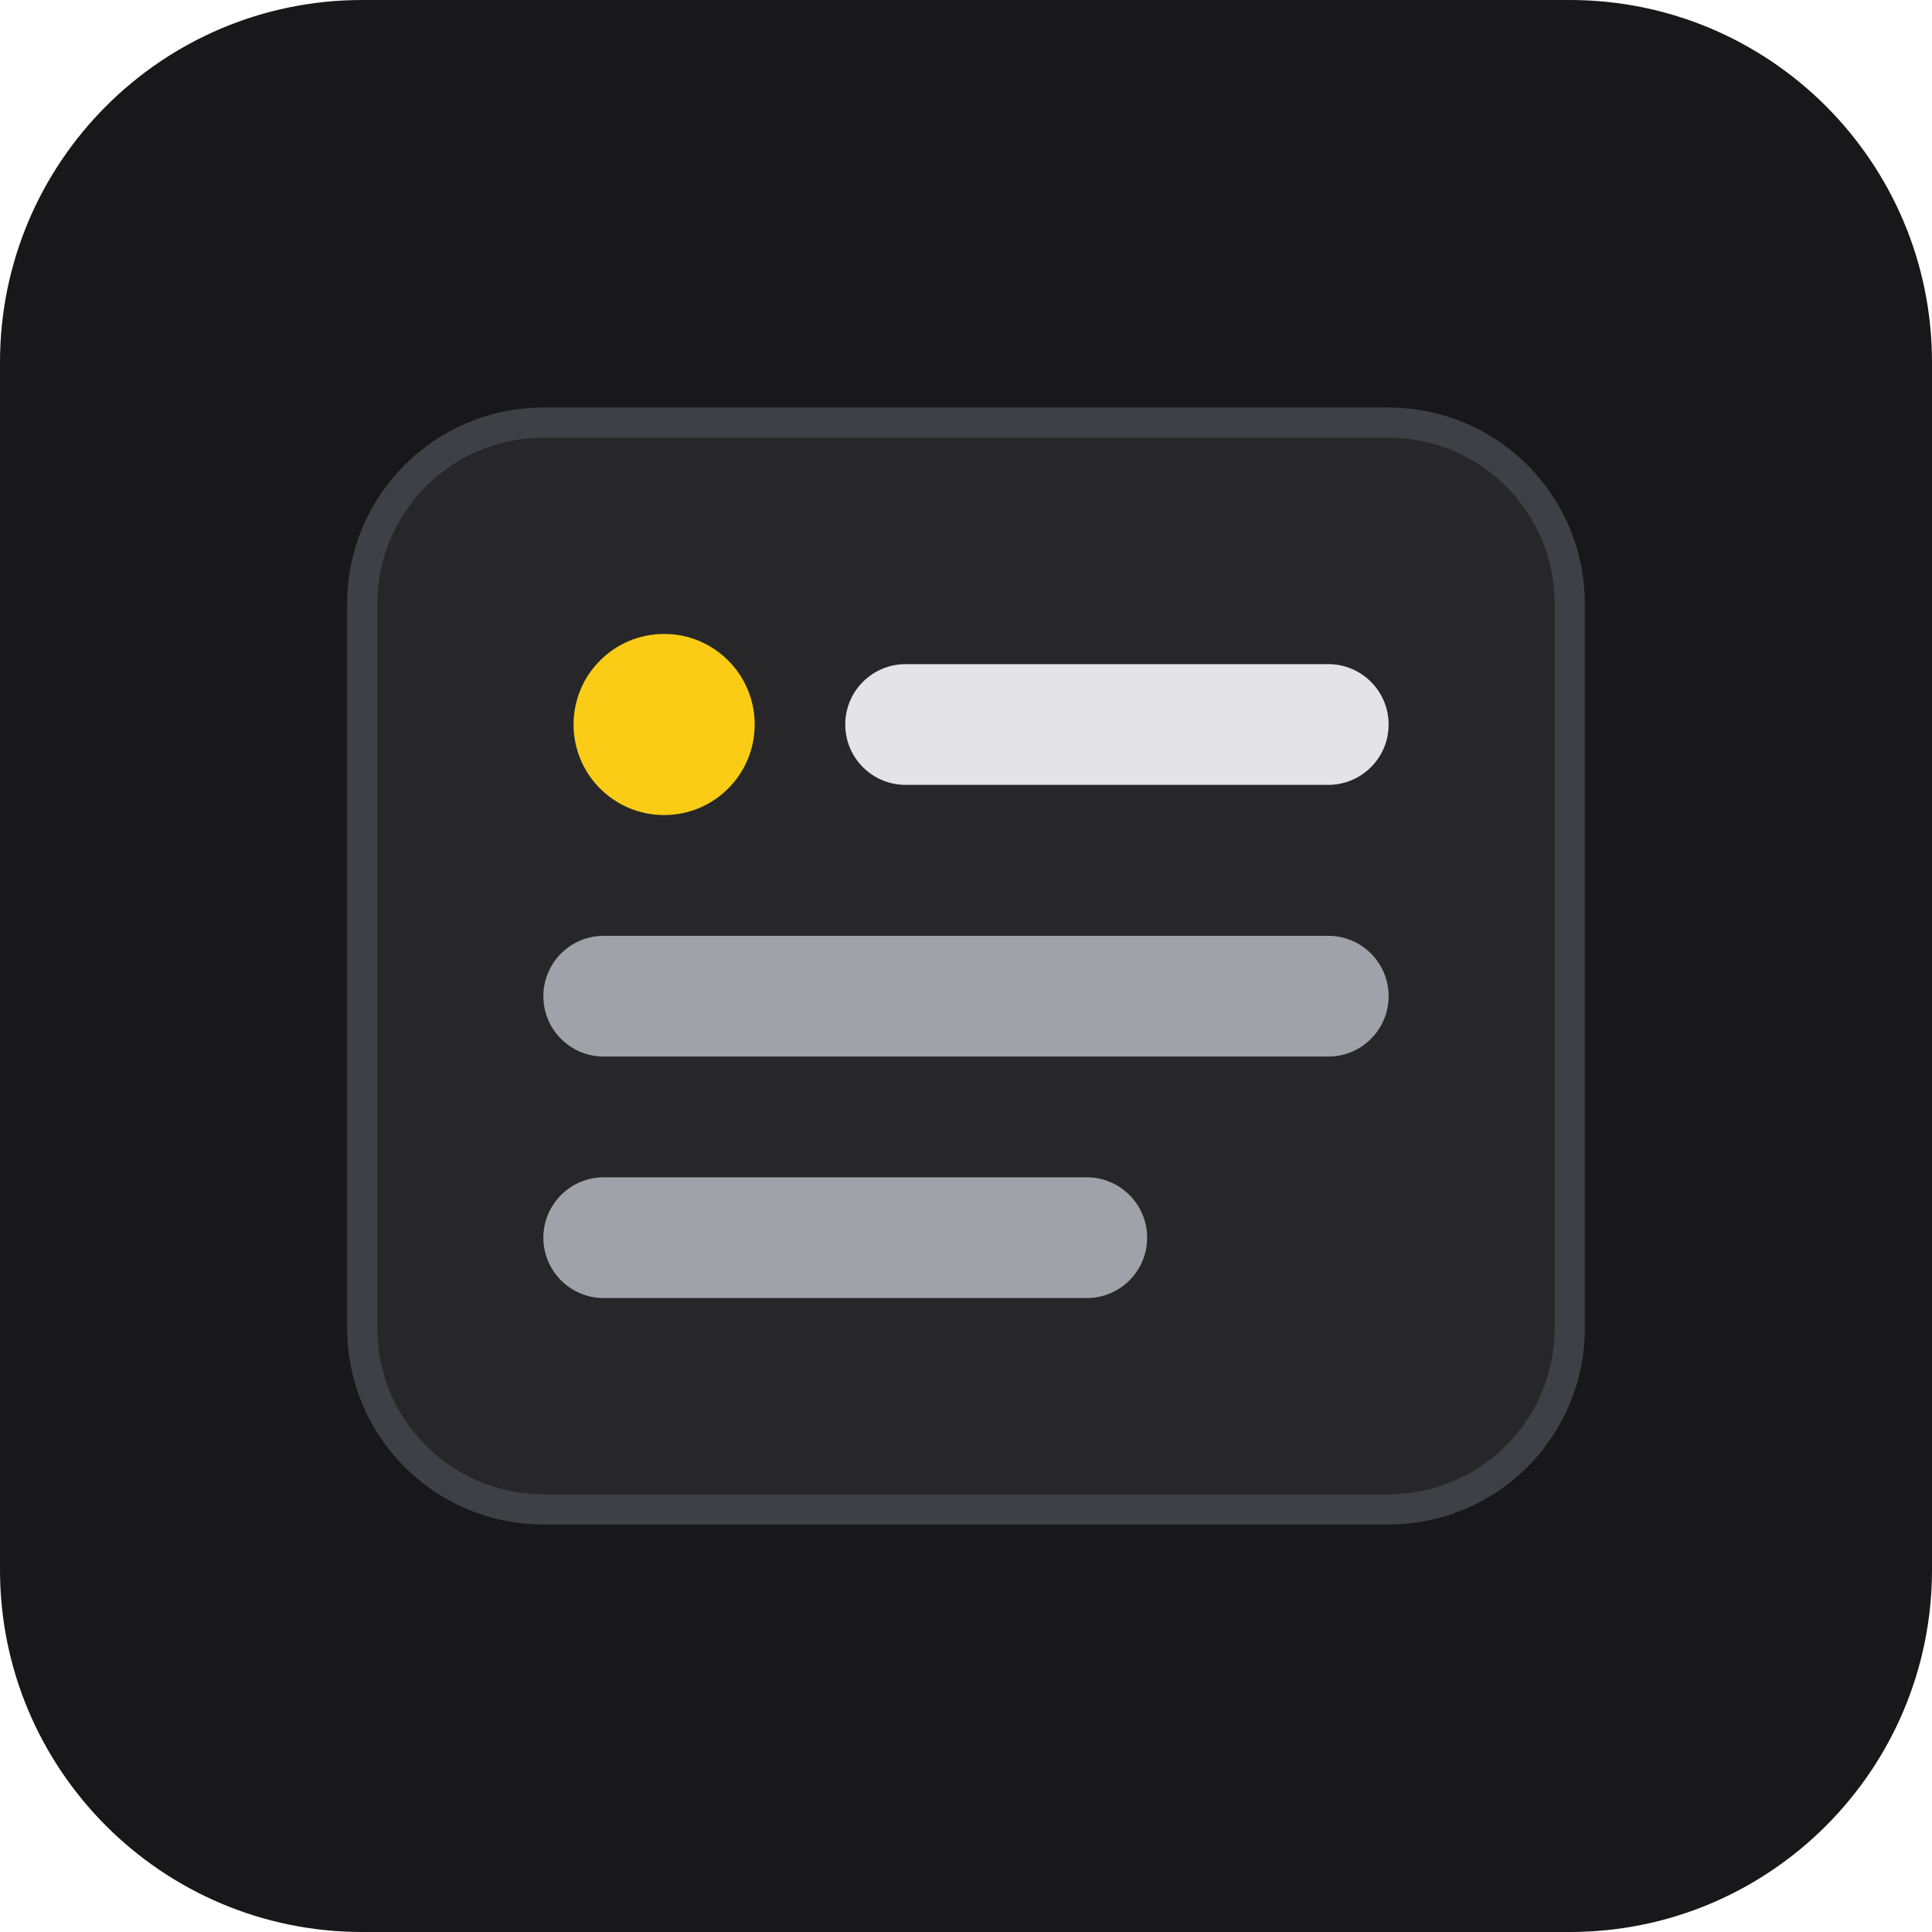
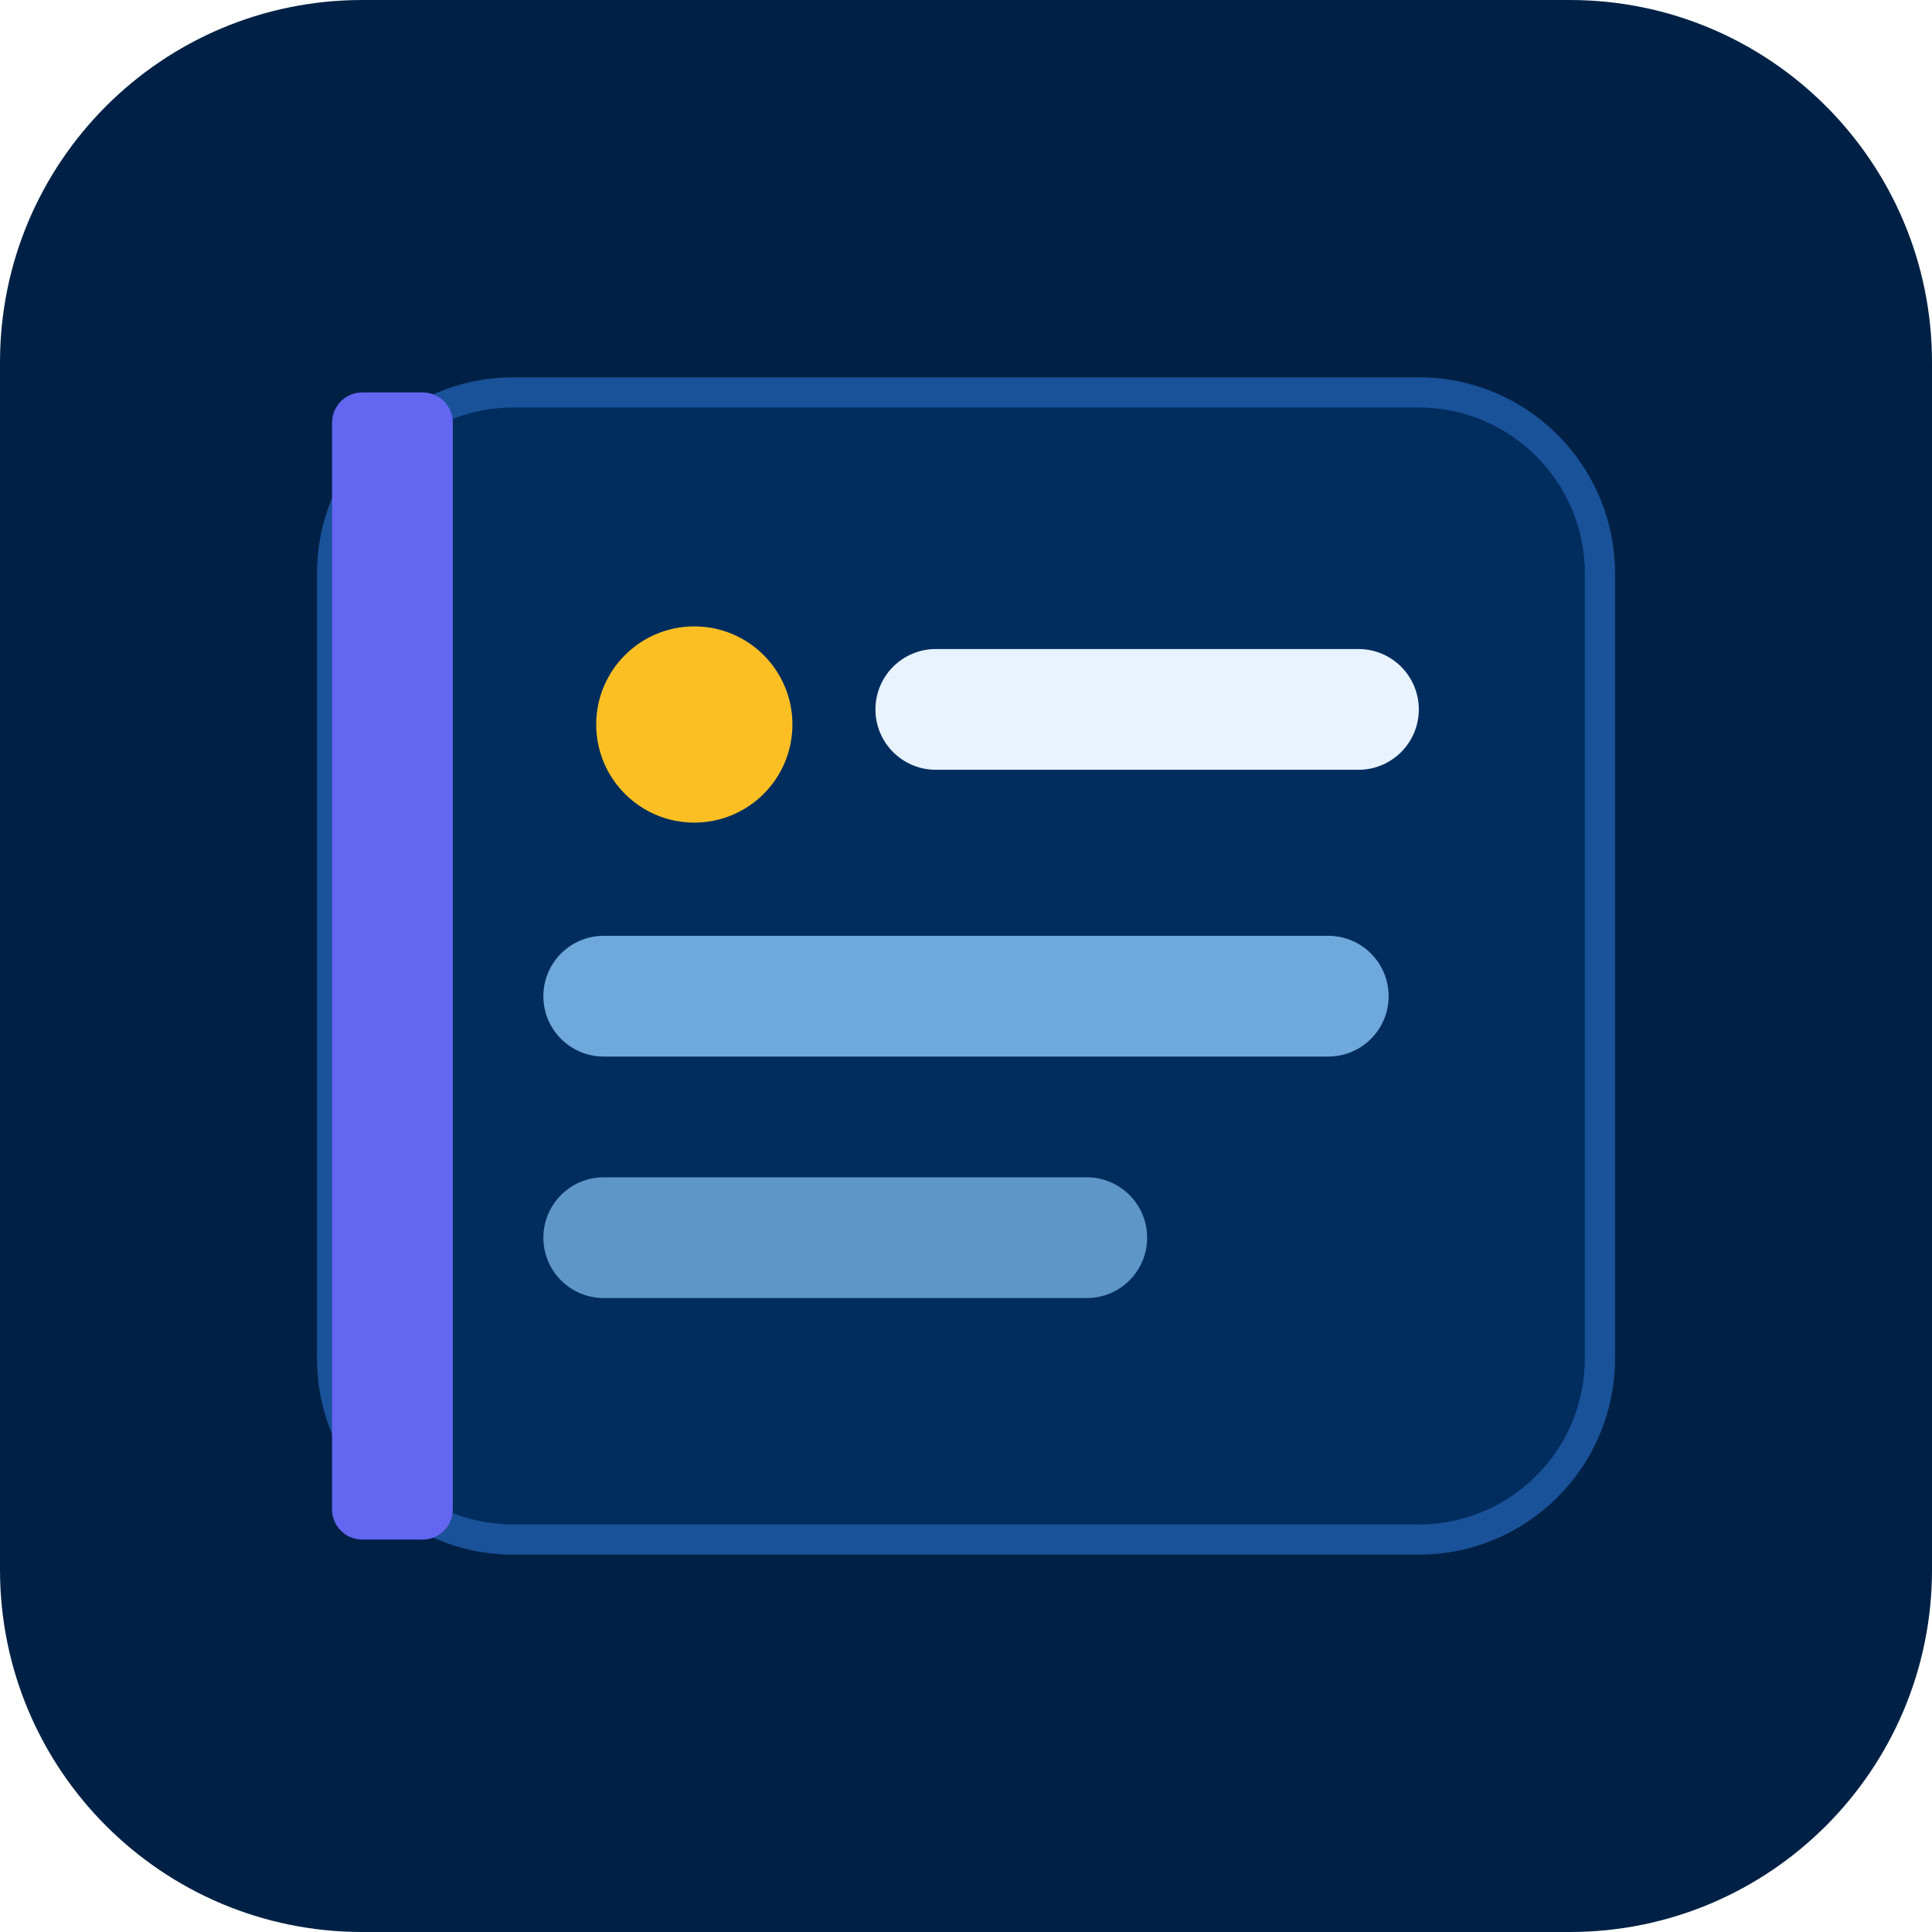
<svg xmlns="http://www.w3.org/2000/svg" viewBox="0 0 64 64">
-   <rect width="64" height="64" rx="12" fill="#18181b" />
-   <rect x="12" y="14" width="40" height="36" rx="6" fill="#27272a" stroke="#3f3f46" />
-   <circle cx="22" cy="24" r="3" fill="#facc15" />
-   <rect x="28" y="22" width="18" height="4" rx="2" fill="#e4e4e7" />
-   <rect x="18" y="31" width="28" height="4" rx="2" fill="#a1a1aa" />
-   <rect x="18" y="39" width="20" height="4" rx="2" fill="#a1a1aa" />
+   <rect width="64" height="64" rx="12" fill="#002145" />
+   <rect x="11" y="13" width="42" height="38" rx="6" fill="#002d5e" stroke="#1a5299" stroke-width="1" />
+   <rect x="11" y="13" width="4" height="38" rx="1" fill="#6366f1" />
+   <circle cx="23" cy="24" r="3.25" fill="#fbbf24" />
+   <rect x="29" y="21.5" width="18" height="4" rx="2" fill="#e8f3ff" />
+   <rect x="18" y="31" width="28" height="4" rx="2" fill="#6fa8db" />
+   <rect x="18" y="39" width="20" height="4" rx="2" fill="#6fa8db" opacity="0.85" />
</svg>
